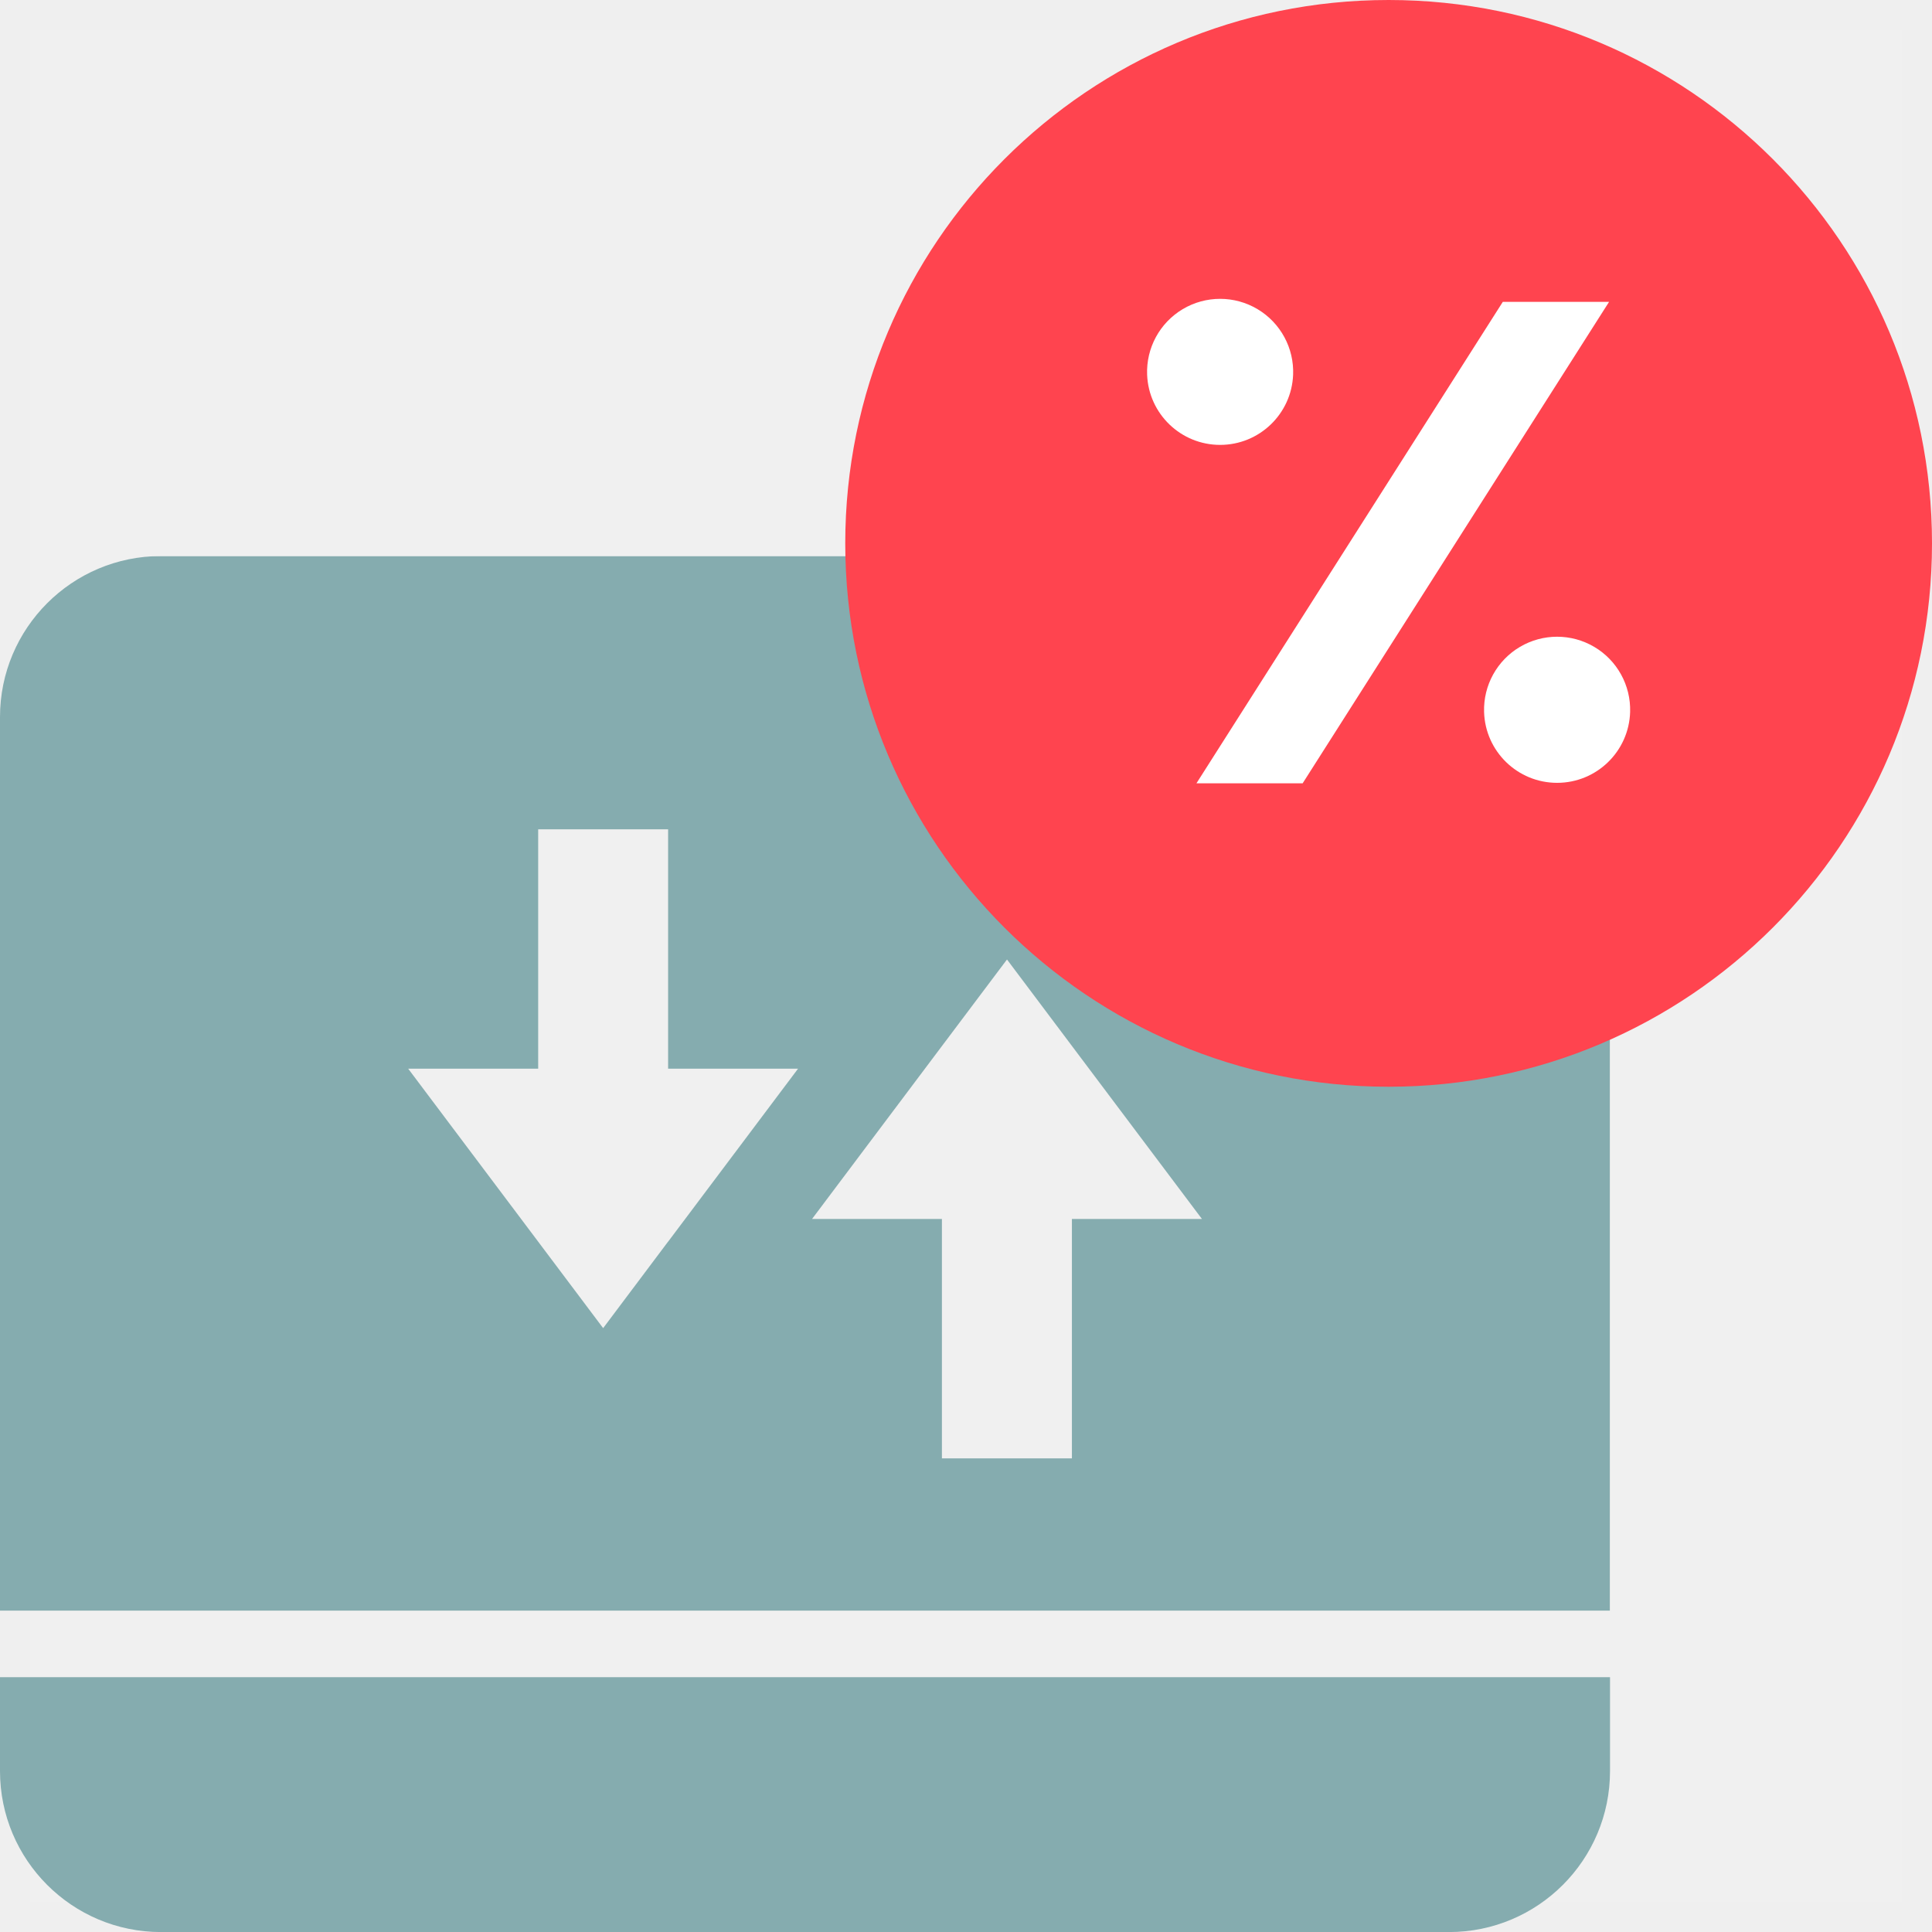
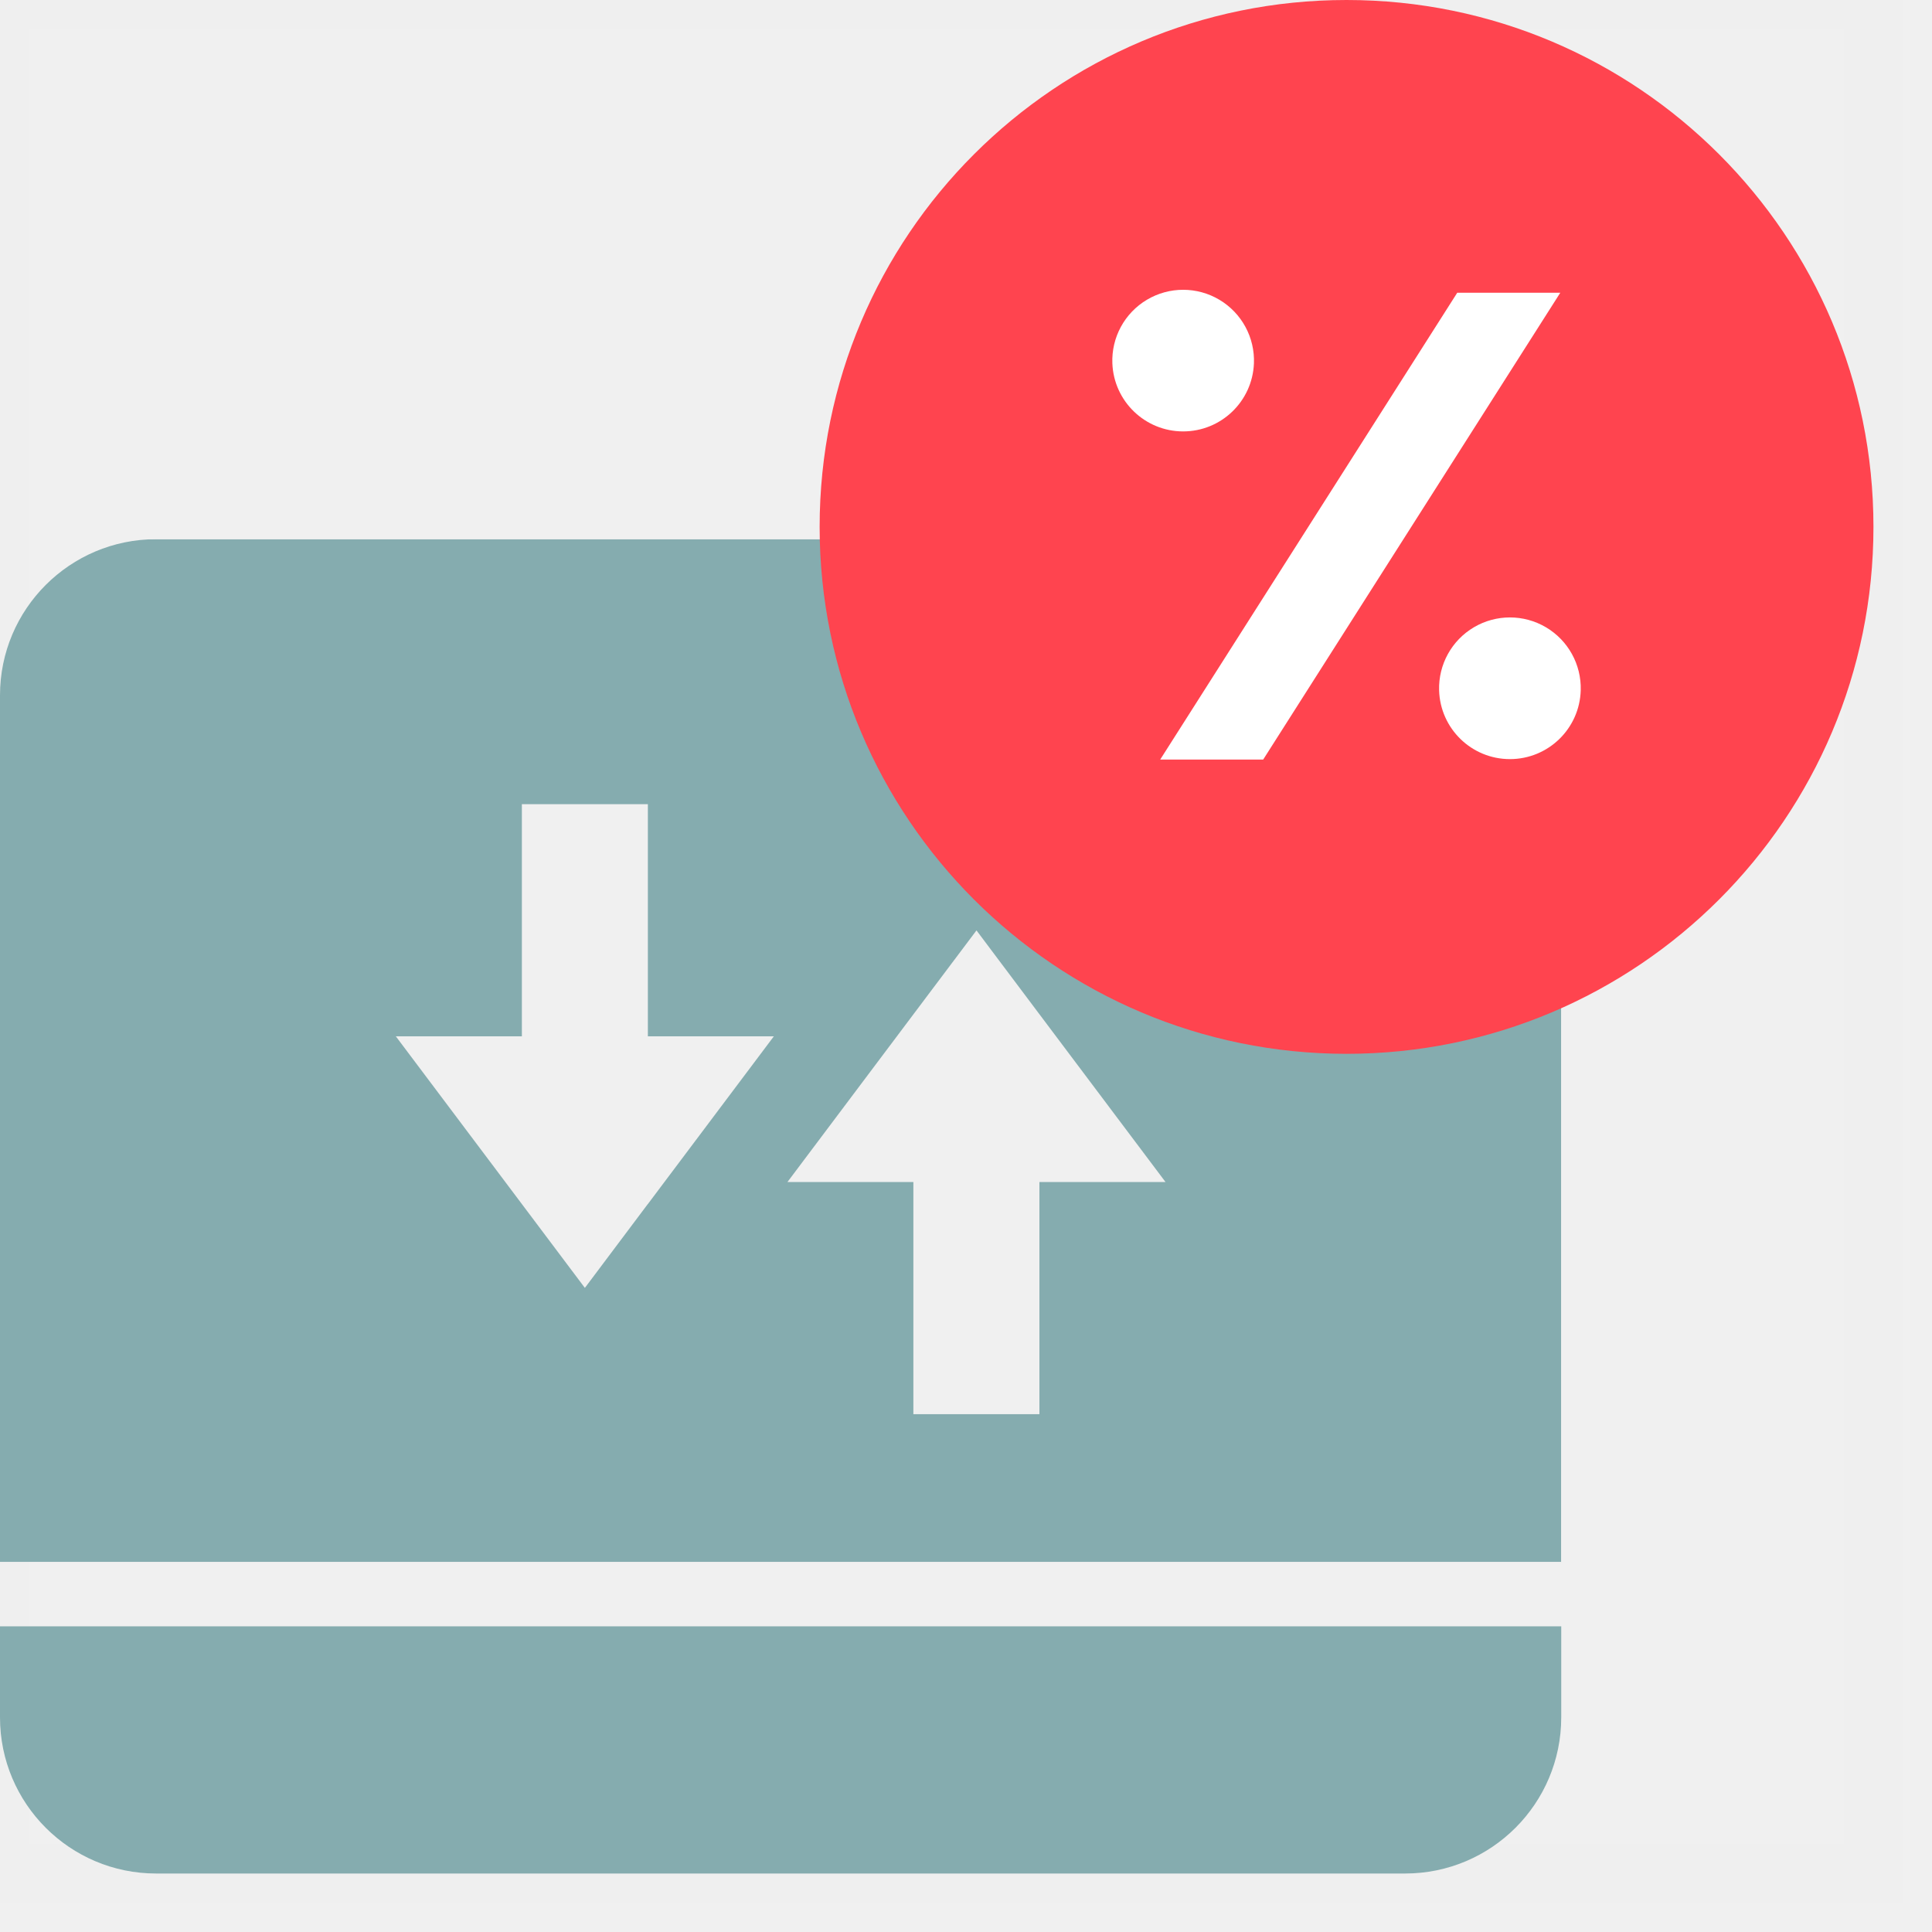
- <svg xmlns="http://www.w3.org/2000/svg" viewBox="0 0 32 32" fill="none">
+ <svg xmlns="http://www.w3.org/2000/svg" width="33" height="33" fill="none">
  <path opacity=".01" fill="#fff" stroke="#979797" d="M0 0h32v32H0z" />
  <path fill-rule="evenodd" clip-rule="evenodd" d="M0 29.334a2.667 2.667 0 002.667 2.667H24a2.667 2.667 0 002.667-2.667v-1.555H0v1.555z" fill="#85ACAF" />
  <mask id="prefix__a" maskUnits="userSpaceOnUse" x="0" y="9" width="27" height="18">
    <path fill-rule="evenodd" clip-rule="evenodd" d="M0 9.21h26.667v17.47H0V9.21z" fill="#fff" />
  </mask>
  <g mask="url(#prefix__a)">
    <path fill-rule="evenodd" clip-rule="evenodd" d="M17.754 20.19v3.965h-2.153V20.19H13.45l2.152-2.865 1.077-1.433 1.076 1.433 2.153 2.865h-2.153zm-6.689.376L9.99 21.998l-1.076-1.432-2.153-2.865h2.153v-3.965h2.152v3.965h2.152l-2.152 2.865zM24 9.21H2.667A2.667 2.667 0 000 11.878V26.68h26.667V11.878A2.667 2.667 0 0024 9.21z" fill="#85ACAF" />
  </g>
  <path fill-rule="evenodd" clip-rule="evenodd" d="M23 0a9 9 0 100 18 9 9 0 000-18z" fill="#FF444F" />
  <path fill-rule="evenodd" clip-rule="evenodd" d="M21.418 6.21A1.21 1.21 0 1019 6.208a1.21 1.21 0 002.418 0zm.159 6.764h-1.76L24.891 5h1.76l-5.075 7.974zm3.004-1.183a1.21 1.21 0 112.419 0 1.21 1.21 0 01-2.419 0z" fill="#fff" />
</svg>
